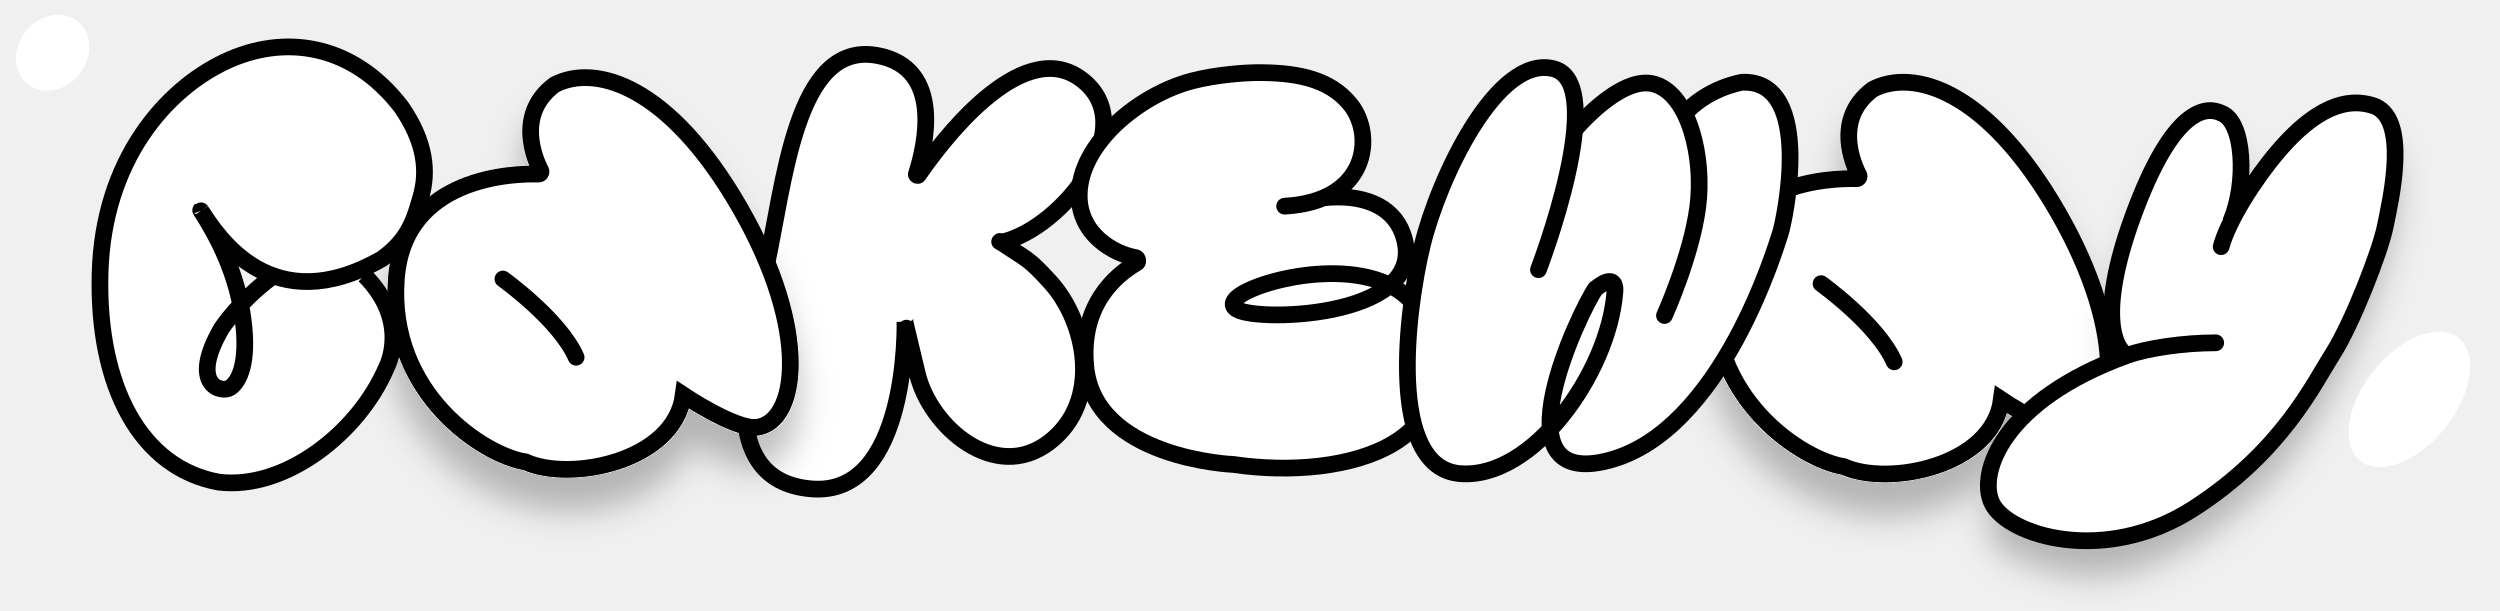
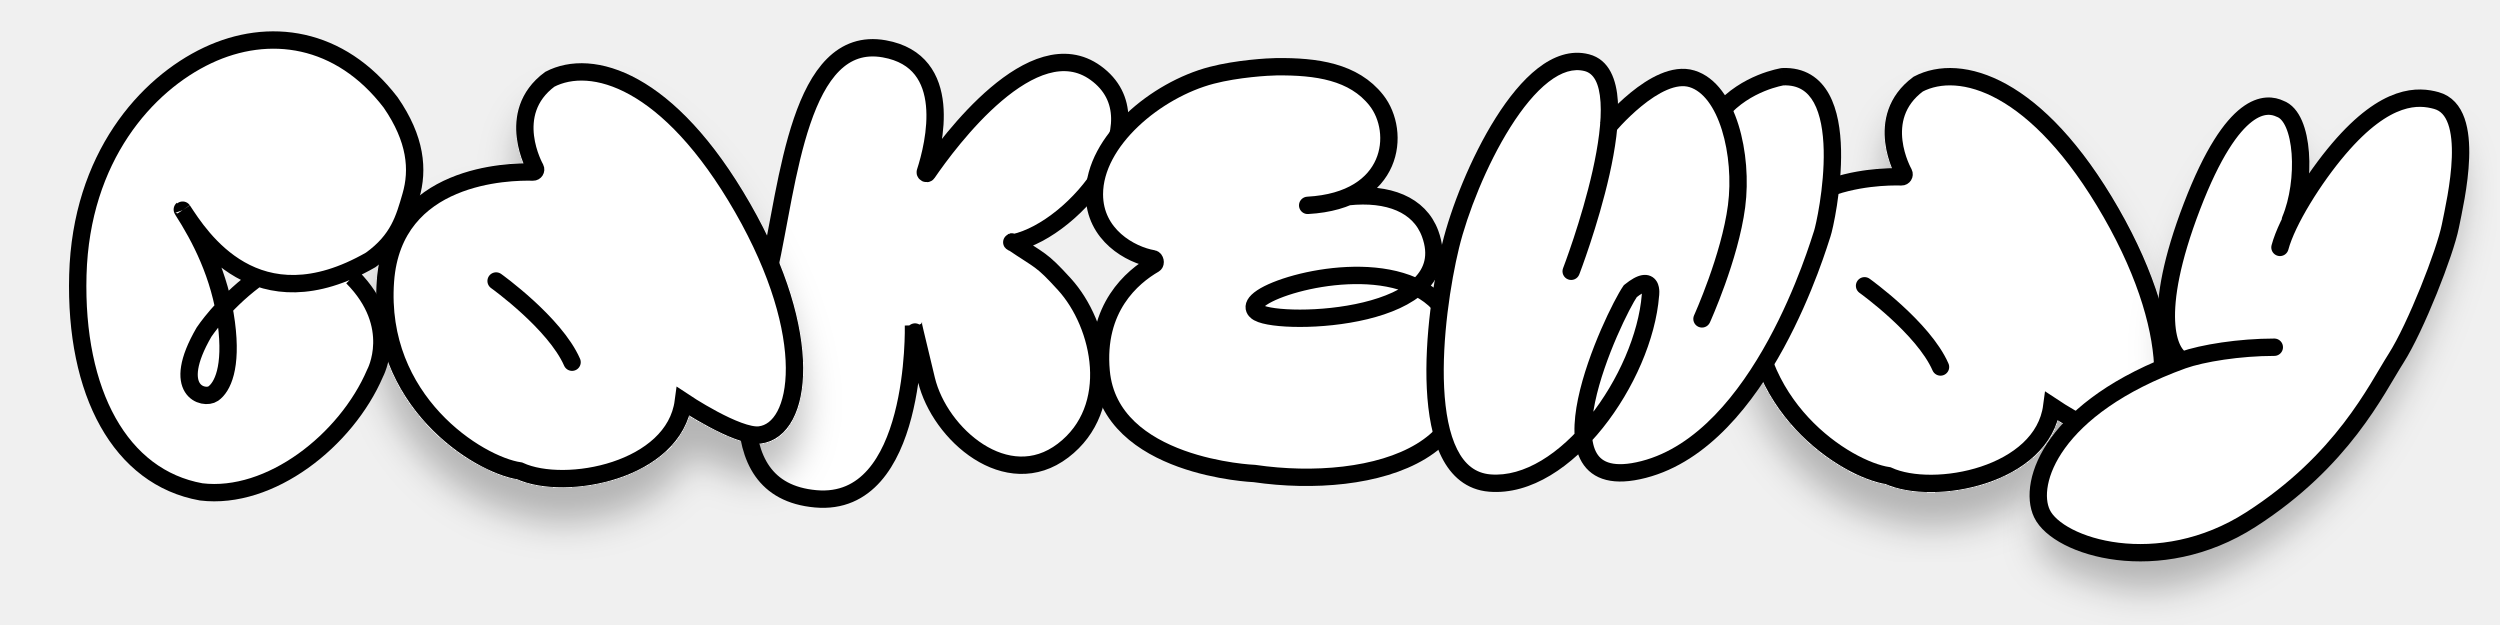
- <svg xmlns="http://www.w3.org/2000/svg" width="299" height="73" viewBox="0 0 299 73" fill="none">
-   <path d="M108.232 38.477C108.232 38.477 108.767 59.52 96.97 58.465C85.173 57.409 89.337 42.054 91.584 32.079C93.831 22.103 95.084 4.889 104.866 6.625C112.997 8.069 110.625 17.638 109.593 20.826C109.556 20.942 109.764 21.05 109.832 20.949C112.324 17.306 122.021 4.192 129.222 9.404C136.888 14.953 127.015 27.363 119.811 28.963C119.58 29.031 119.427 28.772 119.627 28.908C122.891 31.133 122.894 30.751 125.62 33.747C129.888 38.437 131.898 48.013 125.454 52.915C119.011 57.818 111.245 51.043 109.725 44.744C108.205 38.445 108.232 38.477 108.232 38.477Z" fill="white" stroke="black" stroke-width="2" stroke-miterlimit="10" />
-   <path d="M166.223 34.119C167.386 34.697 168.41 35.481 169.215 36.514C169.229 36.532 169.243 36.553 169.253 36.573C177.912 53.074 161.059 57.531 147.504 55.548C147.504 55.548 130.871 54.898 129.853 43.781C129.181 36.453 133.449 32.889 135.972 31.428C136.167 31.315 136.064 30.851 135.841 30.813C133.247 30.37 129.073 28.076 129.073 23.379C129.073 17.228 136.189 11.344 142.58 9.675C145.548 8.9 149.102 8.7 150.033 8.69C154.646 8.638 158.95 9.244 161.556 12.552C163.893 15.519 163.804 21.307 158.308 23.658C162.911 23.171 166.518 24.551 167.754 27.924C168.743 30.622 167.955 32.641 166.223 34.119Z" fill="white" />
-   <path d="M153.644 24.658C163.636 24.106 164.428 16.198 161.556 12.552C158.95 9.244 154.646 8.638 150.033 8.69C149.102 8.7 145.548 8.9 142.58 9.675C136.189 11.344 129.073 17.228 129.073 23.379C129.073 28.076 133.247 30.37 135.841 30.813C136.064 30.851 136.167 31.315 135.972 31.428C133.449 32.889 129.181 36.453 129.853 43.781C130.871 54.898 147.504 55.548 147.504 55.548C161.059 57.531 177.912 53.074 169.253 36.573C169.243 36.553 169.229 36.532 169.215 36.514C164.382 30.312 151.639 33.102 148.381 35.272C146.637 36.434 147.975 37.028 147.975 37.028C150.766 38.582 171.411 37.903 167.754 27.924C166.518 24.551 162.911 23.171 158.308 23.658" stroke="black" stroke-width="2" stroke-miterlimit="10" stroke-linecap="round" />
-   <g filter="url(#filter0_d_1791_14090)">
-     <path d="M64.677 20.396C64.775 20.593 64.628 20.827 64.408 20.821C61.662 20.741 48.308 20.994 47.402 33.375C46.392 47.18 58.047 54.529 62.862 55.245C68.142 57.659 80.665 55.245 81.721 47.249C81.721 47.249 87.957 51.419 90.52 51.108C95.325 50.519 97.056 39.775 88.546 24.941C80.035 10.108 71.137 7.628 66.332 10.135C61.052 14.058 64.677 20.396 64.677 20.396Z" fill="white" stroke="black" stroke-width="2" stroke-miterlimit="10" />
-     <path d="M60.151 33.371C60.151 33.371 66.93 38.218 68.902 42.725L60.151 33.371Z" fill="white" />
-     <path d="M60.151 33.371C60.151 33.371 66.93 38.218 68.902 42.725" stroke="black" stroke-width="2" stroke-miterlimit="10" stroke-linecap="round" />
-     <path d="M222.323 20.948C222.421 21.145 222.274 21.38 222.053 21.373C219.308 21.293 205.953 21.546 205.048 33.927C204.038 47.732 215.692 55.081 220.508 55.797C225.788 58.211 238.31 55.797 239.366 47.801C239.366 47.801 245.603 51.972 248.166 51.66C252.971 51.071 254.702 40.327 246.191 25.494C237.68 10.66 228.782 8.18 223.978 10.687C218.697 14.61 222.323 20.948 222.323 20.948Z" fill="white" stroke="black" stroke-width="2" stroke-miterlimit="10" />
-     <path d="M217.797 33.923C217.797 33.923 224.575 38.77 226.547 43.277L217.797 33.923Z" fill="white" />
-     <path d="M217.797 33.923C217.797 33.923 224.575 38.77 226.547 43.277" stroke="black" stroke-width="2" stroke-miterlimit="10" stroke-linecap="round" />
+ <svg xmlns="http://www.w3.org/2000/svg" width="288" height="72" viewBox="0 0 288 72" fill="none">
+   <path d="M105.232 37.477C105.232 37.477 105.767 58.52 93.97 57.465C82.173 56.409 86.337 41.054 88.584 31.079C90.831 21.103 92.084 3.889 101.866 5.625C109.997 7.069 107.625 16.638 106.593 19.826C106.556 19.942 106.764 20.05 106.832 19.949C109.324 16.306 119.021 3.192 126.222 8.404C133.888 13.953 124.015 26.363 116.811 27.963C116.58 28.031 116.427 27.772 116.627 27.908C119.891 30.133 119.894 29.751 122.62 32.747C126.888 37.437 128.898 47.013 122.454 51.915C116.011 56.818 108.245 50.043 106.725 43.744C105.205 37.445 105.232 37.477 105.232 37.477Z" fill="white" stroke="black" stroke-width="2" stroke-miterlimit="10" />
+   <path d="M163.223 33.119C164.386 33.697 165.41 34.481 166.215 35.514C166.229 35.532 166.243 35.553 166.253 35.573C174.912 52.074 158.059 56.531 144.504 54.548C144.504 54.548 127.871 53.898 126.853 42.781C126.181 35.453 130.449 31.889 132.972 30.428C133.167 30.315 133.064 29.851 132.841 29.813C130.247 29.37 126.073 27.076 126.073 22.379C126.073 16.228 133.189 10.344 139.58 8.675C142.548 7.9 146.102 7.7 147.033 7.689C151.646 7.638 155.95 8.244 158.556 11.552C160.893 14.519 160.804 20.307 155.308 22.658C159.911 22.171 163.518 23.551 164.754 26.924C165.743 29.622 164.955 31.641 163.223 33.119Z" fill="white" />
+   <path d="M150.644 23.658C160.636 23.106 161.428 15.198 158.556 11.552C155.95 8.244 151.646 7.638 147.033 7.689C146.102 7.7 142.548 7.9 139.58 8.675C133.189 10.344 126.073 16.228 126.073 22.379C126.073 27.076 130.247 29.37 132.841 29.813C133.064 29.851 133.167 30.315 132.972 30.428C130.449 31.889 126.181 35.453 126.853 42.781C127.871 53.898 144.504 54.548 144.504 54.548C158.059 56.531 174.912 52.074 166.253 35.573C166.243 35.553 166.229 35.532 166.215 35.514C161.382 29.312 148.639 32.102 145.381 34.272C143.637 35.434 144.975 36.028 144.975 36.028C147.766 37.582 168.411 36.903 164.754 26.924C163.518 23.551 159.911 22.171 155.308 22.658" stroke="black" stroke-width="2" stroke-miterlimit="10" stroke-linecap="round" />
+   <g filter="url(#filter0_d_2918_4225)">
+     <path d="M61.677 19.396C61.775 19.593 61.628 19.827 61.408 19.821C58.662 19.741 45.308 19.994 44.402 32.375C43.392 46.18 55.047 53.529 59.862 54.245C65.142 56.659 77.665 54.245 78.721 46.249C78.721 46.249 84.957 50.419 87.52 50.108C92.325 49.519 94.056 38.775 85.546 23.941C77.035 9.108 68.137 6.628 63.332 9.135C58.052 13.058 61.677 19.396 61.677 19.396Z" fill="white" stroke="black" stroke-width="2" stroke-miterlimit="10" />
+     <path d="M57.151 32.371C57.151 32.371 63.929 37.218 65.902 41.725L57.151 32.371Z" fill="white" />
+     <path d="M57.151 32.371C57.151 32.371 63.929 37.218 65.902 41.725" stroke="black" stroke-width="2" stroke-miterlimit="10" stroke-linecap="round" />
+     <path d="M219.323 19.948C219.421 20.145 219.274 20.38 219.053 20.373C216.308 20.293 202.953 20.546 202.048 32.927C201.038 46.732 212.692 54.081 217.508 54.797C222.788 57.211 235.31 54.797 236.366 46.801C236.366 46.801 242.603 50.972 245.166 50.66C249.971 50.071 251.702 39.327 243.191 24.494C234.68 9.66 225.782 7.18 220.978 9.687C215.697 13.61 219.323 19.948 219.323 19.948Z" fill="white" stroke="black" stroke-width="2" stroke-miterlimit="10" />
+     <path d="M214.797 32.923C214.797 32.923 221.575 37.77 223.547 42.277L214.797 32.923Z" fill="white" />
+     <path d="M214.797 32.923C214.797 32.923 221.575 37.77 223.547 42.277" stroke="black" stroke-width="2" stroke-miterlimit="10" stroke-linecap="round" />
  </g>
-   <path d="M32.358 33.249C28.627 36.051 26.507 39.255 26.507 39.255C22.543 46.077 26.507 47.086 27.563 46.346C28.62 45.606 29.75 43.356 29.072 38.199C28.346 32.675 26.036 28.316 24.041 25.211C23.978 25.121 24.002 25.103 24.041 25.211C26.04 28.257 32.489 38.528 45.704 30.942C48.918 28.633 49.573 26.193 50.334 23.57C51.21 20.561 50.929 17.038 47.999 12.798C42.148 5.173 33.954 4.053 26.908 7.384C19.861 10.714 12.339 19.107 11.968 32.675C11.598 46.243 16.866 55.996 26.175 57.665C34.114 58.628 42.886 51.744 46.208 43.993C46.208 43.993 49.166 38.549 43.598 32.938" fill="white" />
-   <path d="M32.358 33.249C28.627 36.051 26.507 39.255 26.507 39.255C22.543 46.077 26.507 47.086 27.563 46.346C28.62 45.606 29.75 43.356 29.072 38.199C28.346 32.675 26.036 28.316 24.041 25.211M24.041 25.211C24.002 25.103 23.978 25.121 24.041 25.211ZM24.041 25.211C26.04 28.257 32.489 38.528 45.704 30.942C48.918 28.633 49.573 26.193 50.334 23.57C51.21 20.561 50.929 17.038 47.999 12.798C42.148 5.173 33.954 4.053 26.908 7.384C19.861 10.714 12.339 19.107 11.968 32.675C11.598 46.243 16.866 55.996 26.175 57.665C34.114 58.628 42.886 51.744 46.208 43.993C46.208 43.993 49.166 38.549 43.598 32.938" stroke="black" stroke-width="2" stroke-miterlimit="10" />
-   <g clip-path="url(#clip0_1791_14090)">
-     <path d="M195.777 34.487L200.998 17.047C201.658 12.414 198.181 10.444 196.36 10.038C193.907 9.311 189.151 12.977 188.42 15.421L184.134 31.039C183.402 33.483 184.798 36.053 187.251 36.779L190.011 37.596C192.464 38.323 195.045 36.931 195.777 34.487Z" fill="white" />
-     <path d="M183.999 32.253C183.999 32.253 192.577 9.976 185.806 8.222C179.035 6.468 172.057 21.323 170.11 29.324C168.164 37.324 165.902 55.934 174.624 56.647C183.346 57.361 192.378 44.531 193.132 35.001C193.132 35.001 193.554 32.331 190.806 34.544C188.98 37.186 178.699 58.593 192.344 55.085C205.988 51.577 212.509 29.109 212.927 27.913C213.345 26.717 217.131 9.484 208.363 9.837C208.363 9.837 204.107 10.486 201.246 13.86" fill="white" />
-     <path d="M183.066 31.894C182.867 32.409 183.124 32.988 183.64 33.186C184.155 33.385 184.734 33.128 184.932 32.613L183.066 31.894ZM193.132 35.001L192.145 34.845L192.139 34.883L192.136 34.922L193.132 35.001ZM190.806 34.544L190.179 33.765L190.066 33.856L189.984 33.975L190.806 34.544ZM208.363 9.837L208.322 8.838L208.267 8.84L208.212 8.849L208.363 9.837ZM183.999 32.253C184.932 32.613 184.932 32.612 184.932 32.612C184.932 32.612 184.933 32.611 184.933 32.611C184.933 32.61 184.933 32.609 184.934 32.607C184.935 32.604 184.937 32.6 184.939 32.594C184.944 32.583 184.95 32.566 184.958 32.544C184.975 32.501 184.999 32.436 185.03 32.353C185.093 32.186 185.183 31.942 185.295 31.632C185.519 31.012 185.83 30.127 186.183 29.058C186.887 26.925 187.758 24.052 188.417 21.114C189.072 18.195 189.535 15.134 189.378 12.654C189.226 10.262 188.442 7.872 186.057 7.254L185.555 9.19C186.555 9.449 187.238 10.502 187.382 12.78C187.521 14.971 187.109 17.808 186.466 20.677C185.826 23.527 184.976 26.333 184.284 28.432C183.938 29.479 183.632 30.348 183.414 30.953C183.304 31.255 183.217 31.492 183.157 31.652C183.127 31.733 183.104 31.794 183.088 31.834C183.081 31.855 183.075 31.87 183.071 31.88C183.069 31.885 183.068 31.889 183.067 31.891C183.066 31.892 183.066 31.893 183.066 31.893C183.066 31.894 183.066 31.894 183.066 31.894C183.066 31.894 183.066 31.894 183.999 32.253ZM186.057 7.254C183.947 6.708 181.925 7.492 180.157 8.864C178.391 10.236 176.75 12.287 175.303 14.582C172.406 19.176 170.135 24.991 169.138 29.087L171.082 29.56C172.032 25.655 174.223 20.043 176.995 15.648C178.382 13.448 179.877 11.614 181.384 10.444C182.89 9.275 184.279 8.86 185.555 9.19L186.057 7.254ZM169.138 29.087C168.151 33.144 167.08 39.898 167.368 45.767C167.511 48.693 167.996 51.497 169.071 53.649C170.167 55.842 171.924 57.43 174.543 57.644L174.706 55.651C172.963 55.508 171.733 54.502 170.86 52.755C169.967 50.967 169.503 48.485 169.365 45.669C169.09 40.055 170.122 33.504 171.082 29.56L169.138 29.087ZM174.543 57.644C179.41 58.042 184.138 54.683 187.647 50.29C191.187 45.858 193.733 40.083 194.129 35.08L192.136 34.922C191.777 39.449 189.43 44.854 186.085 49.041C182.709 53.267 178.56 55.966 174.706 55.651L174.543 57.644ZM193.132 35.001C194.12 35.157 194.12 35.156 194.12 35.156C194.12 35.156 194.12 35.155 194.12 35.155C194.121 35.154 194.121 35.153 194.121 35.153C194.121 35.151 194.121 35.15 194.122 35.148C194.122 35.144 194.123 35.14 194.123 35.135C194.125 35.125 194.127 35.112 194.128 35.097C194.132 35.067 194.137 35.027 194.141 34.98C194.15 34.885 194.158 34.753 194.155 34.602C194.151 34.341 194.116 33.853 193.854 33.422C193.709 33.185 193.484 32.947 193.154 32.801C192.826 32.656 192.48 32.64 192.156 32.697C191.552 32.803 190.901 33.184 190.179 33.765L191.433 35.323C192.086 34.798 192.411 34.683 192.502 34.667C192.525 34.663 192.455 34.679 192.346 34.631C192.234 34.582 192.171 34.505 192.146 34.463C192.121 34.423 192.153 34.464 192.155 34.634C192.156 34.699 192.153 34.758 192.149 34.801C192.147 34.822 192.145 34.837 192.144 34.845C192.144 34.849 192.144 34.851 192.144 34.851C192.144 34.851 192.144 34.851 192.144 34.85C192.144 34.849 192.144 34.848 192.144 34.848C192.144 34.847 192.144 34.847 192.144 34.846C192.144 34.846 192.145 34.846 192.145 34.846C192.145 34.845 192.145 34.845 193.132 35.001ZM189.984 33.975C189.47 34.718 188.454 36.623 187.439 38.964C186.418 41.32 185.36 44.203 184.794 46.917C184.511 48.274 184.345 49.619 184.38 50.852C184.414 52.078 184.649 53.262 185.231 54.239C185.832 55.248 186.766 55.97 188.043 56.289C189.284 56.598 190.797 56.516 192.593 56.054L192.095 54.117C190.479 54.532 189.328 54.548 188.527 54.348C187.762 54.157 187.275 53.762 186.949 53.215C186.605 52.638 186.408 51.829 186.379 50.796C186.35 49.77 186.489 48.589 186.752 47.325C187.279 44.795 188.281 42.051 189.274 39.759C190.275 37.453 191.229 35.691 191.629 35.113L189.984 33.975ZM192.593 56.054C199.848 54.189 205.065 47.353 208.473 41.111C211.911 34.815 213.677 28.799 213.871 28.243L211.983 27.583C211.759 28.224 210.056 34.039 206.718 40.153C203.349 46.322 198.484 52.474 192.095 54.117L192.593 56.054ZM213.871 28.243C214.007 27.853 214.333 26.476 214.611 24.688C214.893 22.876 215.14 20.558 215.089 18.272C215.04 16.012 214.698 13.659 213.71 11.862C213.208 10.949 212.524 10.154 211.607 9.605C210.685 9.053 209.587 8.787 208.322 8.838L208.403 10.836C209.33 10.799 210.033 10.994 210.58 11.322C211.132 11.652 211.588 12.155 211.958 12.826C212.713 14.199 213.043 16.163 213.09 18.316C213.137 20.444 212.906 22.636 212.635 24.38C212.36 26.149 212.055 27.375 211.983 27.583L213.871 28.243ZM208.363 9.837C208.212 8.849 208.212 8.849 208.211 8.849C208.211 8.849 208.211 8.849 208.21 8.849C208.21 8.849 208.209 8.849 208.208 8.849C208.207 8.85 208.205 8.85 208.204 8.85C208.2 8.851 208.195 8.851 208.189 8.852C208.177 8.854 208.161 8.857 208.142 8.86C208.102 8.867 208.048 8.877 207.979 8.891C207.841 8.919 207.646 8.961 207.405 9.023C206.925 9.146 206.258 9.346 205.497 9.658C203.982 10.281 202.05 11.366 200.483 13.213L202.008 14.506C203.303 12.98 204.929 12.054 206.257 11.508C206.918 11.237 207.494 11.064 207.901 10.96C208.104 10.908 208.264 10.874 208.37 10.852C208.423 10.842 208.462 10.835 208.487 10.831C208.499 10.828 208.507 10.827 208.512 10.826C208.514 10.826 208.515 10.826 208.516 10.826C208.516 10.825 208.516 10.826 208.515 10.826C208.515 10.826 208.515 10.826 208.515 10.826C208.514 10.826 208.514 10.826 208.514 10.826C208.514 10.826 208.513 10.826 208.363 9.837Z" fill="black" />
-     <path d="M198.158 37.324C197.93 37.827 198.152 38.42 198.655 38.648C199.158 38.876 199.751 38.653 199.979 38.151L198.158 37.324ZM188.136 15.745C188.91 16.379 188.91 16.379 188.91 16.379C188.91 16.379 188.91 16.379 188.91 16.379C188.91 16.379 188.91 16.379 188.91 16.379C188.91 16.378 188.911 16.378 188.912 16.376C188.914 16.374 188.917 16.37 188.922 16.364C188.931 16.353 188.946 16.336 188.965 16.312C189.004 16.266 189.064 16.197 189.141 16.108C189.297 15.929 189.525 15.674 189.812 15.37C190.389 14.761 191.194 13.967 192.116 13.216C193.044 12.459 194.056 11.775 195.045 11.354C196.042 10.93 196.91 10.817 197.626 11.036L198.211 9.124C196.869 8.713 195.486 8.993 194.263 9.514C193.032 10.037 191.856 10.848 190.853 11.665C189.844 12.488 188.974 13.346 188.36 13.996C188.051 14.322 187.805 14.597 187.634 14.793C187.549 14.891 187.482 14.969 187.436 15.023C187.414 15.05 187.396 15.072 187.383 15.086C187.377 15.094 187.372 15.1 187.369 15.104C187.367 15.106 187.366 15.108 187.365 15.109C187.364 15.11 187.364 15.11 187.363 15.111C187.363 15.111 187.363 15.111 187.363 15.111C187.363 15.112 187.362 15.112 188.136 15.745ZM197.626 11.036C199.19 11.515 200.523 13.285 201.362 15.975C202.181 18.601 202.428 21.807 202.062 24.62L204.045 24.878C204.446 21.798 204.182 18.299 203.271 15.379C202.379 12.521 200.76 9.904 198.211 9.124L197.626 11.036ZM202.062 24.62C201.692 27.46 200.724 30.628 199.832 33.115C199.388 34.352 198.968 35.408 198.659 36.154C198.505 36.527 198.379 36.821 198.291 37.022C198.248 37.122 198.214 37.199 198.191 37.25C198.18 37.276 198.171 37.295 198.165 37.307C198.163 37.313 198.161 37.318 198.159 37.321C198.159 37.322 198.158 37.323 198.158 37.324C198.158 37.324 198.158 37.324 198.158 37.325C198.158 37.325 198.158 37.325 198.158 37.325C198.158 37.325 198.158 37.324 199.068 37.737C199.979 38.151 199.979 38.15 199.979 38.15C199.979 38.15 199.979 38.15 199.979 38.15C199.98 38.149 199.98 38.149 199.98 38.148C199.981 38.147 199.981 38.146 199.982 38.144C199.984 38.14 199.987 38.134 199.99 38.127C199.996 38.112 200.006 38.091 200.018 38.063C200.043 38.007 200.079 37.925 200.125 37.82C200.217 37.61 200.348 37.304 200.507 36.919C200.826 36.15 201.258 35.064 201.715 33.791C202.623 31.257 203.648 27.93 204.045 24.878L202.062 24.62Z" fill="black" />
+   <path d="M29.358 32.249C25.627 35.051 23.507 38.255 23.507 38.255C19.543 45.077 23.507 46.086 24.563 45.346C25.62 44.606 26.75 42.356 26.072 37.199C25.346 31.675 23.036 27.316 21.041 24.211C20.978 24.121 21.002 24.103 21.041 24.211C23.04 27.257 29.489 37.528 42.704 29.942C45.918 27.633 46.573 25.193 47.334 22.57C48.21 19.561 47.929 16.038 44.999 11.798C39.148 4.173 30.954 3.054 23.908 6.384C16.861 9.714 9.339 18.107 8.968 31.675C8.598 45.243 13.866 54.996 23.175 56.665C31.114 57.628 39.886 50.744 43.208 42.993C43.208 42.993 46.166 37.549 40.598 31.938" fill="white" />
+   <path d="M29.358 32.249C25.627 35.051 23.507 38.255 23.507 38.255C19.543 45.077 23.507 46.086 24.563 45.346C25.62 44.606 26.75 42.356 26.072 37.199C25.346 31.675 23.036 27.316 21.041 24.211M21.041 24.211C21.002 24.103 20.978 24.121 21.041 24.211ZM21.041 24.211C23.04 27.257 29.489 37.528 42.704 29.942C45.918 27.633 46.573 25.193 47.334 22.57C48.21 19.561 47.929 16.038 44.999 11.798C39.148 4.173 30.954 3.054 23.908 6.384C16.861 9.714 9.339 18.107 8.968 31.675C8.598 45.243 13.866 54.996 23.175 56.665C31.114 57.628 39.886 50.744 43.208 42.993C43.208 42.993 46.166 37.549 40.598 31.938" stroke="black" stroke-width="2" stroke-miterlimit="10" />
+   <g clip-path="url(#clip0_2918_4225)">
+     <path d="M192.777 33.487L197.998 16.047C198.658 11.414 195.181 9.444 193.36 9.038C190.907 8.311 186.151 11.977 185.42 14.421L181.134 30.039C180.402 32.483 181.798 35.053 184.251 35.779L187.011 36.596C189.464 37.323 192.045 35.931 192.777 33.487Z" fill="white" />
+     <path d="M180.999 31.253C180.999 31.253 189.577 8.976 182.806 7.222C176.035 5.468 169.057 20.323 167.11 28.324C165.164 36.324 162.902 54.934 171.624 55.647C180.346 56.361 189.378 43.531 190.132 34.001C190.132 34.001 190.554 31.331 187.806 33.544C185.98 36.186 175.699 57.593 189.344 54.085C202.988 50.577 209.509 28.109 209.927 26.913C210.345 25.717 214.131 8.484 205.363 8.837C205.363 8.837 201.107 9.486 198.246 12.86" fill="white" />
+     <path d="M180.066 30.894C179.867 31.409 180.124 31.988 180.64 32.186C181.155 32.385 181.734 32.128 181.932 31.613L180.066 30.894ZM190.132 34.001L189.145 33.845L189.139 33.883L189.136 33.922L190.132 34.001ZM187.806 33.544L187.179 32.765L187.066 32.856L186.984 32.975L187.806 33.544ZM205.363 8.837L205.322 7.838L205.267 7.84L205.212 7.849L205.363 8.837ZM180.999 31.253C181.932 31.613 181.932 31.612 181.932 31.612C181.932 31.612 181.933 31.611 181.933 31.611C181.933 31.61 181.933 31.609 181.934 31.607C181.935 31.604 181.937 31.6 181.939 31.594C181.944 31.583 181.95 31.566 181.958 31.544C181.975 31.5 181.999 31.436 182.03 31.353C182.093 31.186 182.183 30.942 182.295 30.632C182.519 30.012 182.83 29.127 183.183 28.058C183.887 25.925 184.758 23.052 185.417 20.114C186.072 17.195 186.535 14.134 186.378 11.654C186.226 9.262 185.442 6.872 183.057 6.254L182.555 8.19C183.555 8.449 184.238 9.502 184.382 11.78C184.521 13.971 184.109 16.808 183.466 19.677C182.826 22.527 181.976 25.333 181.284 27.432C180.938 28.479 180.632 29.348 180.414 29.953C180.304 30.255 180.217 30.492 180.157 30.652C180.127 30.733 180.104 30.794 180.088 30.834C180.081 30.855 180.075 30.87 180.071 30.88C180.069 30.885 180.068 30.889 180.067 30.891C180.066 30.892 180.066 30.893 180.066 30.893C180.066 30.894 180.066 30.894 180.066 30.894C180.066 30.894 180.066 30.894 180.999 31.253ZM183.057 6.254C180.947 5.708 178.925 6.492 177.157 7.864C175.391 9.236 173.75 11.287 172.303 13.582C169.406 18.176 167.135 23.991 166.138 28.087L168.082 28.56C169.032 24.655 171.223 19.043 173.995 14.648C175.382 12.448 176.877 10.614 178.384 9.444C179.89 8.275 181.279 7.86 182.555 8.19L183.057 6.254ZM166.138 28.087C165.151 32.144 164.08 38.898 164.368 44.767C164.511 47.693 164.996 50.497 166.071 52.649C167.167 54.842 168.924 56.43 171.543 56.644L171.706 54.651C169.963 54.508 168.733 53.502 167.86 51.755C166.967 49.967 166.503 47.485 166.365 44.669C166.09 39.055 167.122 32.504 168.082 28.56L166.138 28.087ZM171.543 56.644C176.41 57.042 181.138 53.683 184.647 49.29C188.187 44.858 190.733 39.083 191.129 34.08L189.136 33.922C188.777 38.449 186.43 43.854 183.085 48.041C179.709 52.267 175.56 54.966 171.706 54.651L171.543 56.644ZM190.132 34.001C191.12 34.157 191.12 34.156 191.12 34.156C191.12 34.156 191.12 34.155 191.12 34.155C191.121 34.154 191.121 34.153 191.121 34.153C191.121 34.151 191.121 34.15 191.122 34.148C191.122 34.144 191.123 34.14 191.123 34.135C191.125 34.125 191.127 34.112 191.128 34.097C191.132 34.067 191.137 34.027 191.141 33.98C191.15 33.885 191.158 33.753 191.155 33.602C191.151 33.341 191.116 32.853 190.854 32.422C190.709 32.185 190.484 31.947 190.154 31.801C189.826 31.656 189.48 31.64 189.156 31.697C188.552 31.803 187.901 32.184 187.179 32.765L188.433 34.323C189.086 33.798 189.411 33.683 189.502 33.667C189.525 33.663 189.455 33.679 189.346 33.631C189.234 33.582 189.171 33.505 189.146 33.463C189.121 33.423 189.153 33.464 189.155 33.634C189.156 33.699 189.153 33.758 189.149 33.801C189.147 33.822 189.145 33.837 189.144 33.845C189.144 33.849 189.144 33.851 189.144 33.851C189.144 33.851 189.144 33.851 189.144 33.85C189.144 33.849 189.144 33.848 189.144 33.848C189.144 33.847 189.144 33.847 189.144 33.846C189.144 33.846 189.145 33.846 189.145 33.846C189.145 33.845 189.145 33.845 190.132 34.001ZM186.984 32.975C186.47 33.718 185.454 35.623 184.439 37.964C183.418 40.32 182.36 43.203 181.794 45.917C181.511 47.274 181.345 48.619 181.38 49.852C181.414 51.078 181.649 52.262 182.231 53.239C182.832 54.248 183.766 54.97 185.043 55.289C186.284 55.598 187.797 55.516 189.593 55.054L189.095 53.117C187.479 53.532 186.328 53.548 185.527 53.348C184.762 53.157 184.275 52.762 183.949 52.215C183.605 51.638 183.408 50.829 183.379 49.796C183.35 48.77 183.489 47.589 183.752 46.325C184.279 43.795 185.281 41.051 186.274 38.759C187.275 36.453 188.229 34.691 188.629 34.113L186.984 32.975ZM189.593 55.054C196.848 53.189 202.065 46.353 205.473 40.111C208.911 33.815 210.677 27.799 210.871 27.243L208.983 26.583C208.759 27.224 207.056 33.039 203.718 39.153C200.349 45.322 195.484 51.474 189.095 53.117L189.593 55.054ZM210.871 27.243C211.007 26.853 211.333 25.476 211.611 23.688C211.893 21.876 212.14 19.558 212.089 17.272C212.04 15.011 211.698 12.659 210.71 10.862C210.208 9.949 209.524 9.154 208.607 8.605C207.685 8.053 206.587 7.787 205.322 7.838L205.403 9.837C206.33 9.799 207.033 9.994 207.58 10.322C208.132 10.652 208.588 11.155 208.958 11.826C209.713 13.199 210.043 15.163 210.09 17.316C210.137 19.444 209.906 21.636 209.635 23.38C209.36 25.149 209.055 26.375 208.983 26.583L210.871 27.243ZM205.363 8.837C205.212 7.849 205.212 7.849 205.211 7.849C205.211 7.849 205.211 7.849 205.21 7.849C205.21 7.849 205.209 7.849 205.208 7.849C205.207 7.849 205.205 7.85 205.204 7.85C205.2 7.851 205.195 7.851 205.189 7.852C205.177 7.854 205.161 7.857 205.142 7.86C205.102 7.867 205.048 7.877 204.979 7.891C204.841 7.919 204.646 7.961 204.405 8.023C203.925 8.146 203.258 8.346 202.497 8.658C200.982 9.281 199.05 10.366 197.483 12.213L199.008 13.506C200.303 11.98 201.929 11.054 203.257 10.508C203.918 10.237 204.494 10.064 204.901 9.96C205.104 9.908 205.264 9.874 205.37 9.852C205.423 9.842 205.462 9.835 205.487 9.83C205.499 9.828 205.507 9.827 205.512 9.826C205.514 9.826 205.515 9.826 205.516 9.826C205.516 9.826 205.516 9.826 205.515 9.826C205.515 9.826 205.515 9.826 205.515 9.826C205.514 9.826 205.514 9.826 205.514 9.826C205.514 9.826 205.513 9.826 205.363 8.837Z" fill="black" />
+     <path d="M195.158 36.324C194.93 36.827 195.152 37.42 195.655 37.648C196.158 37.876 196.751 37.653 196.979 37.151L195.158 36.324ZM185.136 14.745C185.91 15.379 185.91 15.379 185.91 15.379C185.91 15.379 185.91 15.379 185.91 15.379C185.91 15.379 185.91 15.379 185.91 15.379C185.91 15.378 185.911 15.377 185.912 15.376C185.914 15.374 185.917 15.37 185.922 15.364C185.931 15.353 185.946 15.336 185.965 15.312C186.004 15.266 186.064 15.197 186.141 15.107C186.297 14.929 186.525 14.674 186.812 14.37C187.389 13.761 188.194 12.967 189.116 12.216C190.044 11.459 191.056 10.775 192.045 10.354C193.042 9.93 193.91 9.817 194.626 10.036L195.211 8.124C193.869 7.713 192.486 7.993 191.263 8.514C190.032 9.037 188.856 9.848 187.853 10.665C186.844 11.488 185.974 12.346 185.36 12.996C185.051 13.322 184.805 13.597 184.634 13.793C184.549 13.891 184.482 13.969 184.436 14.023C184.414 14.05 184.396 14.072 184.383 14.086C184.377 14.094 184.372 14.1 184.369 14.104C184.367 14.106 184.366 14.108 184.365 14.109C184.364 14.11 184.364 14.11 184.363 14.111C184.363 14.111 184.363 14.111 184.363 14.111C184.363 14.112 184.362 14.112 185.136 14.745ZM194.626 10.036C196.19 10.515 197.523 12.285 198.362 14.975C199.181 17.601 199.428 20.807 199.062 23.62L201.045 23.878C201.446 20.798 201.182 17.299 200.271 14.379C199.379 11.521 197.76 8.904 195.211 8.124L194.626 10.036ZM199.062 23.62C198.692 26.46 197.724 29.628 196.832 32.115C196.388 33.352 195.968 34.408 195.659 35.154C195.505 35.527 195.379 35.821 195.291 36.022C195.248 36.122 195.214 36.199 195.191 36.25C195.18 36.276 195.171 36.295 195.165 36.307C195.163 36.313 195.161 36.318 195.159 36.321C195.159 36.322 195.158 36.323 195.158 36.324C195.158 36.324 195.158 36.324 195.158 36.325C195.158 36.325 195.158 36.325 195.158 36.325C195.158 36.325 195.158 36.324 196.068 36.737C196.979 37.151 196.979 37.15 196.979 37.15C196.979 37.15 196.979 37.15 196.979 37.15C196.98 37.149 196.98 37.149 196.98 37.148C196.981 37.147 196.981 37.146 196.982 37.144C196.984 37.14 196.987 37.134 196.99 37.127C196.996 37.112 197.006 37.091 197.018 37.063C197.043 37.007 197.079 36.925 197.125 36.82C197.217 36.61 197.348 36.304 197.507 35.919C197.826 35.15 198.258 34.064 198.715 32.791C199.623 30.257 200.648 26.93 201.045 23.878L199.062 23.62Z" fill="black" />
  </g>
-   <g filter="url(#filter1_d_1791_14090)">
-     <path d="M263.103 13.507C254.219 19.729 250.451 39.772 254.219 42.491C253.156 42.793 249.127 44.076 243.297 48.712C237.763 53.113 237.496 58.495 238.269 60.409C238.752 61.416 241.317 63.437 247.812 64.645C255.929 66.156 266.255 59.243 272.861 51.595C280.725 42.491 292.084 14.873 283.346 12.597C275.924 10.664 269.097 21.641 266.681 27.179C266.874 25.77 267.639 23.791 268.055 20.184C268.631 15.177 265.422 12.299 263.103 13.507Z" fill="white" />
-     <path d="M263.103 13.507C254.219 19.729 250.451 39.772 254.219 42.491C253.156 42.793 249.127 44.076 243.297 48.712C237.763 53.113 237.496 58.495 238.269 60.409C238.752 61.416 241.317 63.437 247.812 64.645C255.929 66.156 266.255 59.243 272.861 51.595C280.725 42.491 292.084 14.873 283.346 12.597C275.924 10.664 269.097 21.641 266.681 27.179C266.874 25.77 267.639 23.791 268.055 20.184C268.631 15.177 265.422 12.299 263.103 13.507Z" stroke="#B4B4B4" stroke-width="0.2" />
-     <path d="M263.103 13.507C254.219 19.729 250.451 39.772 254.219 42.491C253.156 42.793 249.127 44.076 243.297 48.712C237.763 53.113 237.496 58.495 238.269 60.409C238.752 61.416 241.317 63.437 247.812 64.645C255.929 66.156 266.255 59.243 272.861 51.595C280.725 42.491 292.084 14.873 283.346 12.597C275.924 10.664 269.097 21.641 266.681 27.179C266.874 25.77 267.639 23.791 268.055 20.184C268.631 15.177 265.422 12.299 263.103 13.507Z" stroke="white" stroke-width="0.2" />
+   <g filter="url(#filter1_d_2918_4225)">
+     <path d="M260.103 12.507C251.219 18.729 247.451 38.772 251.219 41.491C250.156 41.793 246.127 43.076 240.297 47.712C234.763 52.113 234.496 57.495 235.269 59.409C235.752 60.416 238.317 62.437 244.812 63.645C252.929 65.156 263.255 58.243 269.861 50.595C277.725 41.491 289.084 13.873 280.346 11.597C272.924 9.664 266.097 20.641 263.681 26.179C263.874 24.77 264.639 22.791 265.055 19.184C265.631 14.177 262.422 11.299 260.103 12.507Z" fill="white" />
+     <path d="M260.103 12.507C251.219 18.729 247.451 38.772 251.219 41.491C250.156 41.793 246.127 43.076 240.297 47.712C234.763 52.113 234.496 57.495 235.269 59.409C235.752 60.416 238.317 62.437 244.812 63.645C252.929 65.156 263.255 58.243 269.861 50.595C277.725 41.491 289.084 13.873 280.346 11.597C272.924 9.664 266.097 20.641 263.681 26.179C263.874 24.77 264.639 22.791 265.055 19.184C265.631 14.177 262.422 11.299 260.103 12.507Z" stroke="#B4B4B4" stroke-width="0.2" />
+     <path d="M260.103 12.507C251.219 18.729 247.451 38.772 251.219 41.491C250.156 41.793 246.127 43.076 240.297 47.712C234.763 52.113 234.496 57.495 235.269 59.409C235.752 60.416 238.317 62.437 244.812 63.645C252.929 65.156 263.255 58.243 269.861 50.595C277.725 41.491 289.084 13.873 280.346 11.597C272.924 9.664 266.097 20.641 263.681 26.179C263.874 24.77 264.639 22.791 265.055 19.184C265.631 14.177 262.422 11.299 260.103 12.507Z" stroke="white" stroke-width="0.2" />
  </g>
-   <path d="M254.446 42.489C252.813 41.768 250.74 37.217 255.509 24.783C260.278 12.348 264.16 12.815 265.652 13.526C268.418 14.492 268.726 21.893 266.851 26.338M254.446 42.489C239.467 47.91 236.538 56.611 238.234 60.166C240.08 64.037 251.671 67.672 262.29 60.859C272.91 54.047 276.733 45.876 279.022 42.286C281.31 38.696 284.679 30.071 285.279 27.059C285.88 24.047 288.335 13.854 283.659 12.579C281.692 12.042 277.957 11.653 272.417 18.161C269.557 21.52 266.464 26.463 265.652 29.5M254.446 42.489C256.732 41.681 261 41 265 41" stroke="black" stroke-width="2" stroke-linecap="round" stroke-linejoin="round" />
-   <ellipse cx="6.293" cy="6.308" rx="4.114" ry="4.787" transform="rotate(38.7364 6.29271 6.30771)" fill="white" />
-   <ellipse cx="288.157" cy="47.766" rx="5.47" ry="9.413" transform="rotate(38.7364 288.157 47.7655)" fill="white" />
+   <path d="M251.446 41.489C249.813 40.768 247.74 36.217 252.509 23.783C257.278 11.348 261.16 11.815 262.652 12.526C265.418 13.492 265.726 20.893 263.851 25.338M251.446 41.489C236.467 46.91 233.538 55.611 235.234 59.166C237.08 63.037 248.671 66.672 259.29 59.859C269.91 53.047 273.733 44.876 276.022 41.286C278.31 37.696 281.679 29.071 282.279 26.059C282.88 23.047 285.335 12.854 280.659 11.579C278.692 11.042 274.957 10.653 269.417 17.161C266.557 20.52 263.464 25.463 262.652 28.5M251.446 41.489C253.732 40.681 258 40 262 40" stroke="black" stroke-width="2" stroke-linecap="round" stroke-linejoin="round" />
  <defs>
-     <filter id="filter0_d_1791_14090" x="42.34" y="8.283" width="214.832" height="57.408" filterUnits="userSpaceOnUse" color-interpolation-filters="sRGB">
+     <filter id="filter0_d_2918_4225" x="39.34" y="7.283" width="214.832" height="57.408" filterUnits="userSpaceOnUse" color-interpolation-filters="sRGB">
      <feFlood flood-opacity="0" result="BackgroundImageFix" />
      <feColorMatrix in="SourceAlpha" type="matrix" values="0 0 0 0 0 0 0 0 0 0 0 0 0 0 0 0 0 0 127 0" result="hardAlpha" />
      <feOffset dy="4" />
      <feGaussianBlur stdDeviation="2" />
      <feComposite in2="hardAlpha" operator="out" />
      <feColorMatrix type="matrix" values="0 0 0 0 0 0 0 0 0 0 0 0 0 0 0 0 0 0 0.25 0" />
-       <feBlend mode="normal" in2="BackgroundImageFix" result="effect1_dropShadow_1791_14090" />
-       <feBlend mode="normal" in="SourceGraphic" in2="effect1_dropShadow_1791_14090" result="shape" />
+       <feBlend mode="normal" in2="BackgroundImageFix" result="effect1_dropShadow_2918_4225" />
+       <feBlend mode="normal" in="SourceGraphic" in2="effect1_dropShadow_2918_4225" result="shape" />
    </filter>
-     <filter id="filter1_d_1791_14090" x="233.85" y="12.271" width="56.751" height="60.683" filterUnits="userSpaceOnUse" color-interpolation-filters="sRGB">
+     <filter id="filter1_d_2918_4225" x="230.85" y="11.271" width="56.751" height="60.683" filterUnits="userSpaceOnUse" color-interpolation-filters="sRGB">
      <feFlood flood-opacity="0" result="BackgroundImageFix" />
      <feColorMatrix in="SourceAlpha" type="matrix" values="0 0 0 0 0 0 0 0 0 0 0 0 0 0 0 0 0 0 127 0" result="hardAlpha" />
      <feOffset dy="4" />
      <feGaussianBlur stdDeviation="2" />
      <feComposite in2="hardAlpha" operator="out" />
      <feColorMatrix type="matrix" values="0 0 0 0 0 0 0 0 0 0 0 0 0 0 0 0 0 0 0.25 0" />
-       <feBlend mode="normal" in2="BackgroundImageFix" result="effect1_dropShadow_1791_14090" />
-       <feBlend mode="normal" in="SourceGraphic" in2="effect1_dropShadow_1791_14090" result="shape" />
+       <feBlend mode="normal" in2="BackgroundImageFix" result="effect1_dropShadow_2918_4225" />
+       <feBlend mode="normal" in="SourceGraphic" in2="effect1_dropShadow_2918_4225" result="shape" />
    </filter>
-     <clipPath id="clip0_1791_14090">
-       <rect width="51.597" height="49.787" fill="white" transform="translate(162.402 9.33862) rotate(-5.97871)" />
+     <clipPath id="clip0_2918_4225">
+       <rect width="51.597" height="49.787" fill="white" transform="translate(159.402 8.33862) rotate(-5.97871)" />
    </clipPath>
  </defs>
</svg>
